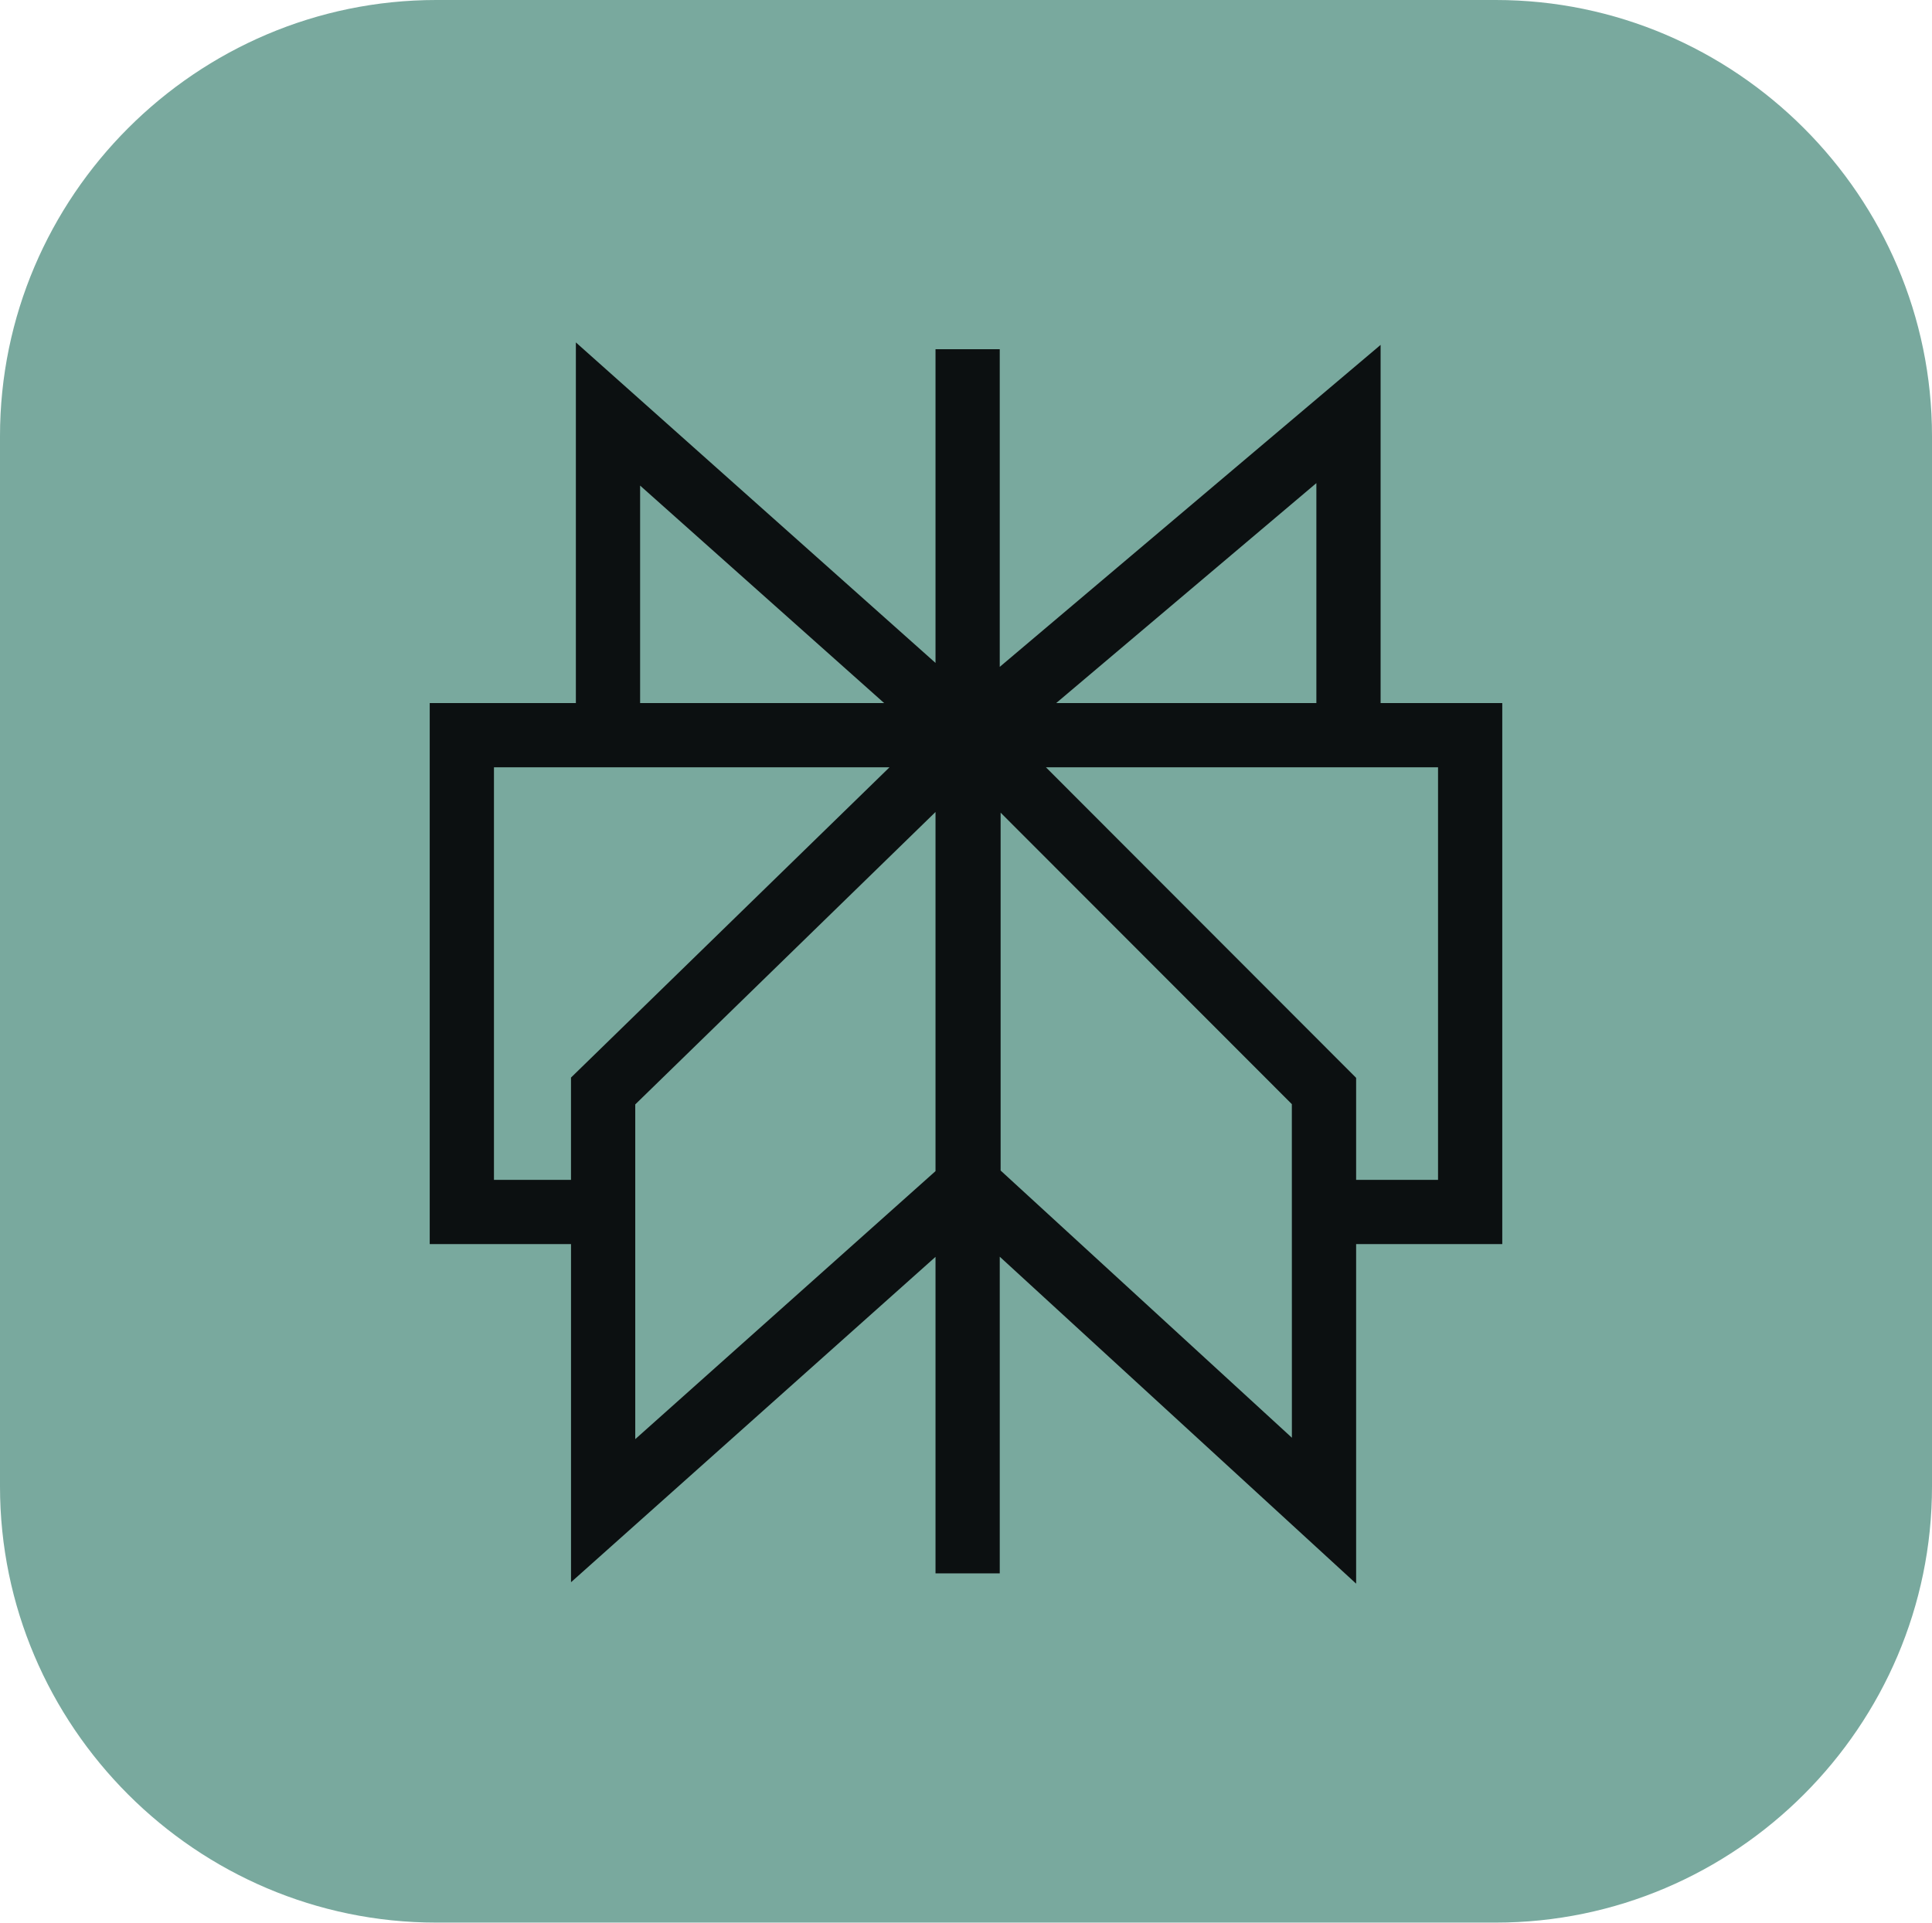
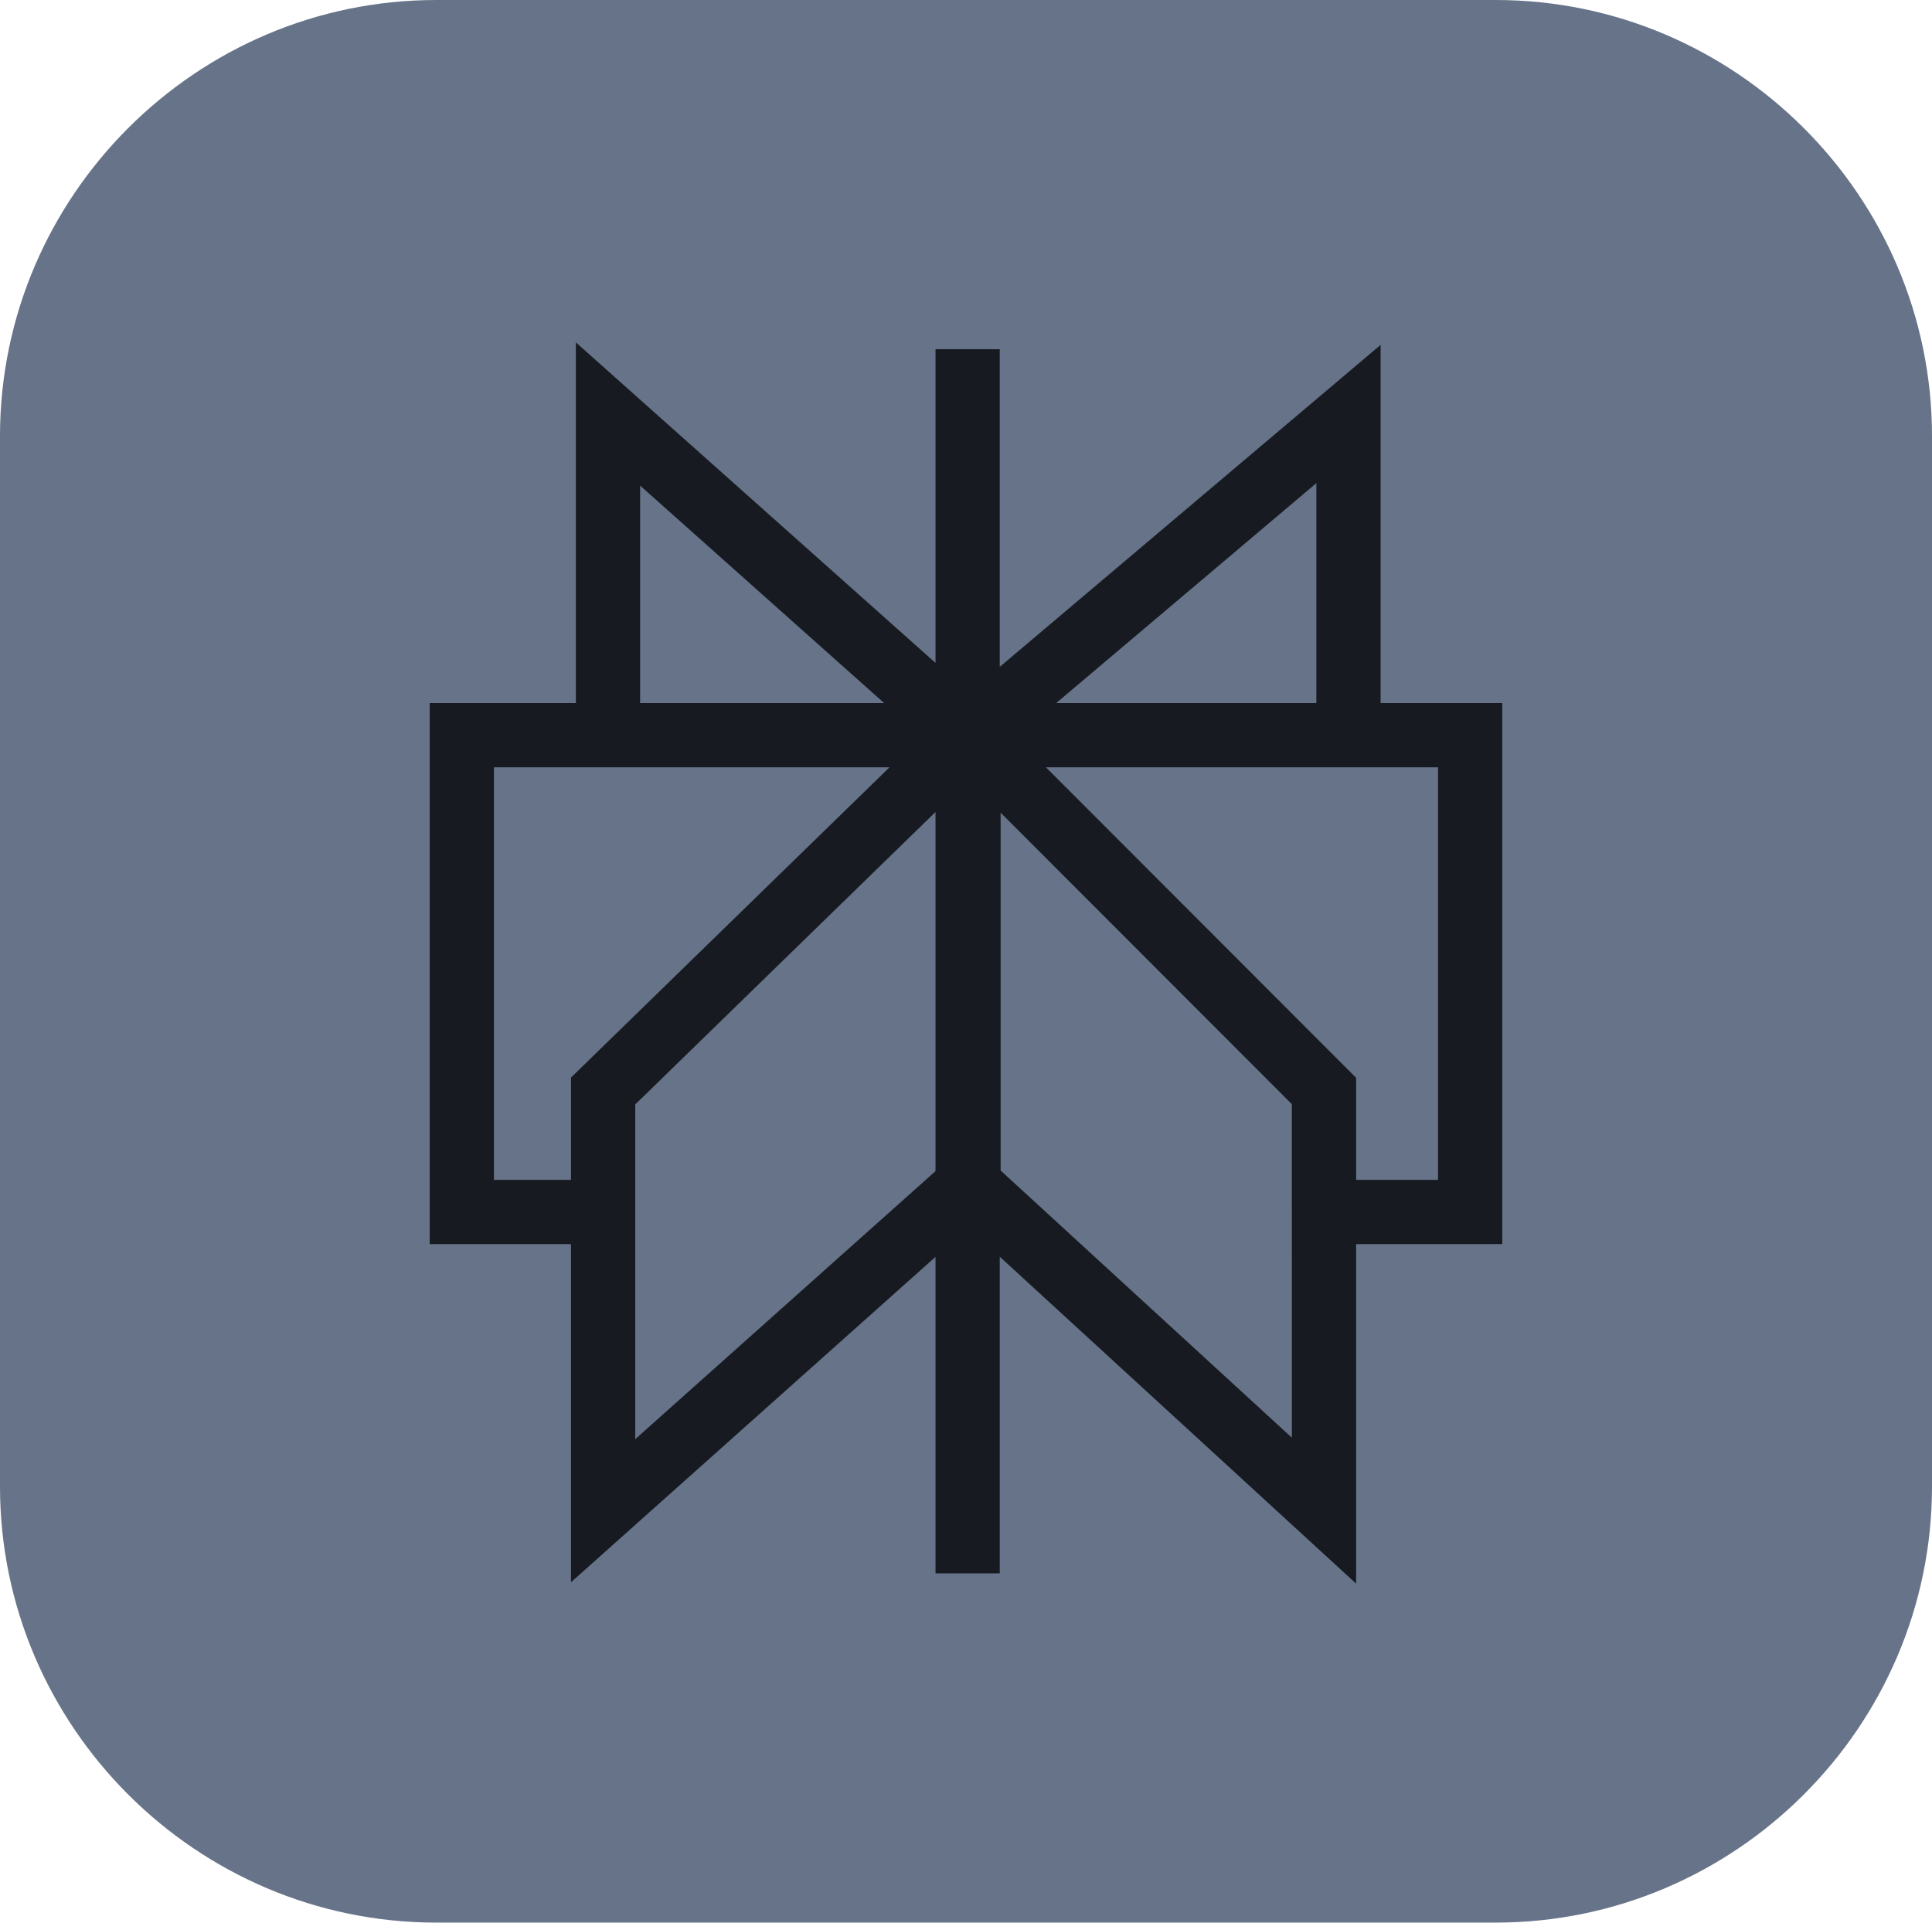
<svg xmlns="http://www.w3.org/2000/svg" shape-rendering="geometricPrecision" text-rendering="geometricPrecision" image-rendering="optimizeQuality" fill-rule="evenodd" clip-rule="evenodd" viewBox="0 0 512 509.64">
-   <path fill="#79A99E" d="M115.613 0h280.774C459.974 0 512 52.025 512 115.612v278.415c0 63.587-52.026 115.613-115.613 115.613H115.613C52.026 509.64 0 457.614 0 394.027V115.612C0 52.025 52.026 0 115.613 0z" />
-   <path fill="#0c1011" fill-rule="nonzero" d="M348.851 128.063l-68.946 58.302h68.946v-58.302zm-83.908 48.709l100.931-85.349v94.942h32.244v143.421h-38.731v90.004l-94.442-86.662v83.946h-17.023v-83.906l-96.596 86.246v-89.628h-37.445V186.365h38.732V90.768l95.309 84.958v-83.16h17.023l-.002 84.206zm-29.209 26.616c-34.955.02-69.893 0-104.83 0v109.375h20.415v-27.121l84.415-82.254zm41.445 0l82.208 82.324v27.051h21.708V203.388c-34.617 0-69.274.02-103.916 0zm-42.874-17.023l-64.669-57.646v57.646h64.669zm13.617 124.076v-95.2l-79.573 77.516v88.731l79.573-71.047zm17.252-95.022v94.863l77.19 70.83c0-29.485-.012-58.943-.012-88.425l-77.178-77.268z" />
+   <path fill="#667388" d="M115.613 0h280.774C459.974 0 512 52.025 512 115.612v278.415c0 63.587-52.026 115.613-115.613 115.613H115.613C52.026 509.64 0 457.614 0 394.027V115.612C0 52.025 52.026 0 115.613 0z" />
+   <path fill="#171b21" fill-rule="nonzero" d="M348.851 128.063l-68.946 58.302h68.946v-58.302zm-83.908 48.709l100.931-85.349v94.942h32.244v143.421h-38.731v90.004l-94.442-86.662v83.946h-17.023v-83.906l-96.596 86.246v-89.628h-37.445V186.365h38.732V90.768l95.309 84.958v-83.16h17.023l-.002 84.206zm-29.209 26.616c-34.955.02-69.893 0-104.83 0v109.375h20.415v-27.121l84.415-82.254zm41.445 0l82.208 82.324v27.051h21.708V203.388c-34.617 0-69.274.02-103.916 0zm-42.874-17.023l-64.669-57.646v57.646h64.669zm13.617 124.076v-95.2l-79.573 77.516v88.731l79.573-71.047zm17.252-95.022v94.863l77.19 70.83c0-29.485-.012-58.943-.012-88.425l-77.178-77.268z" />
</svg>
